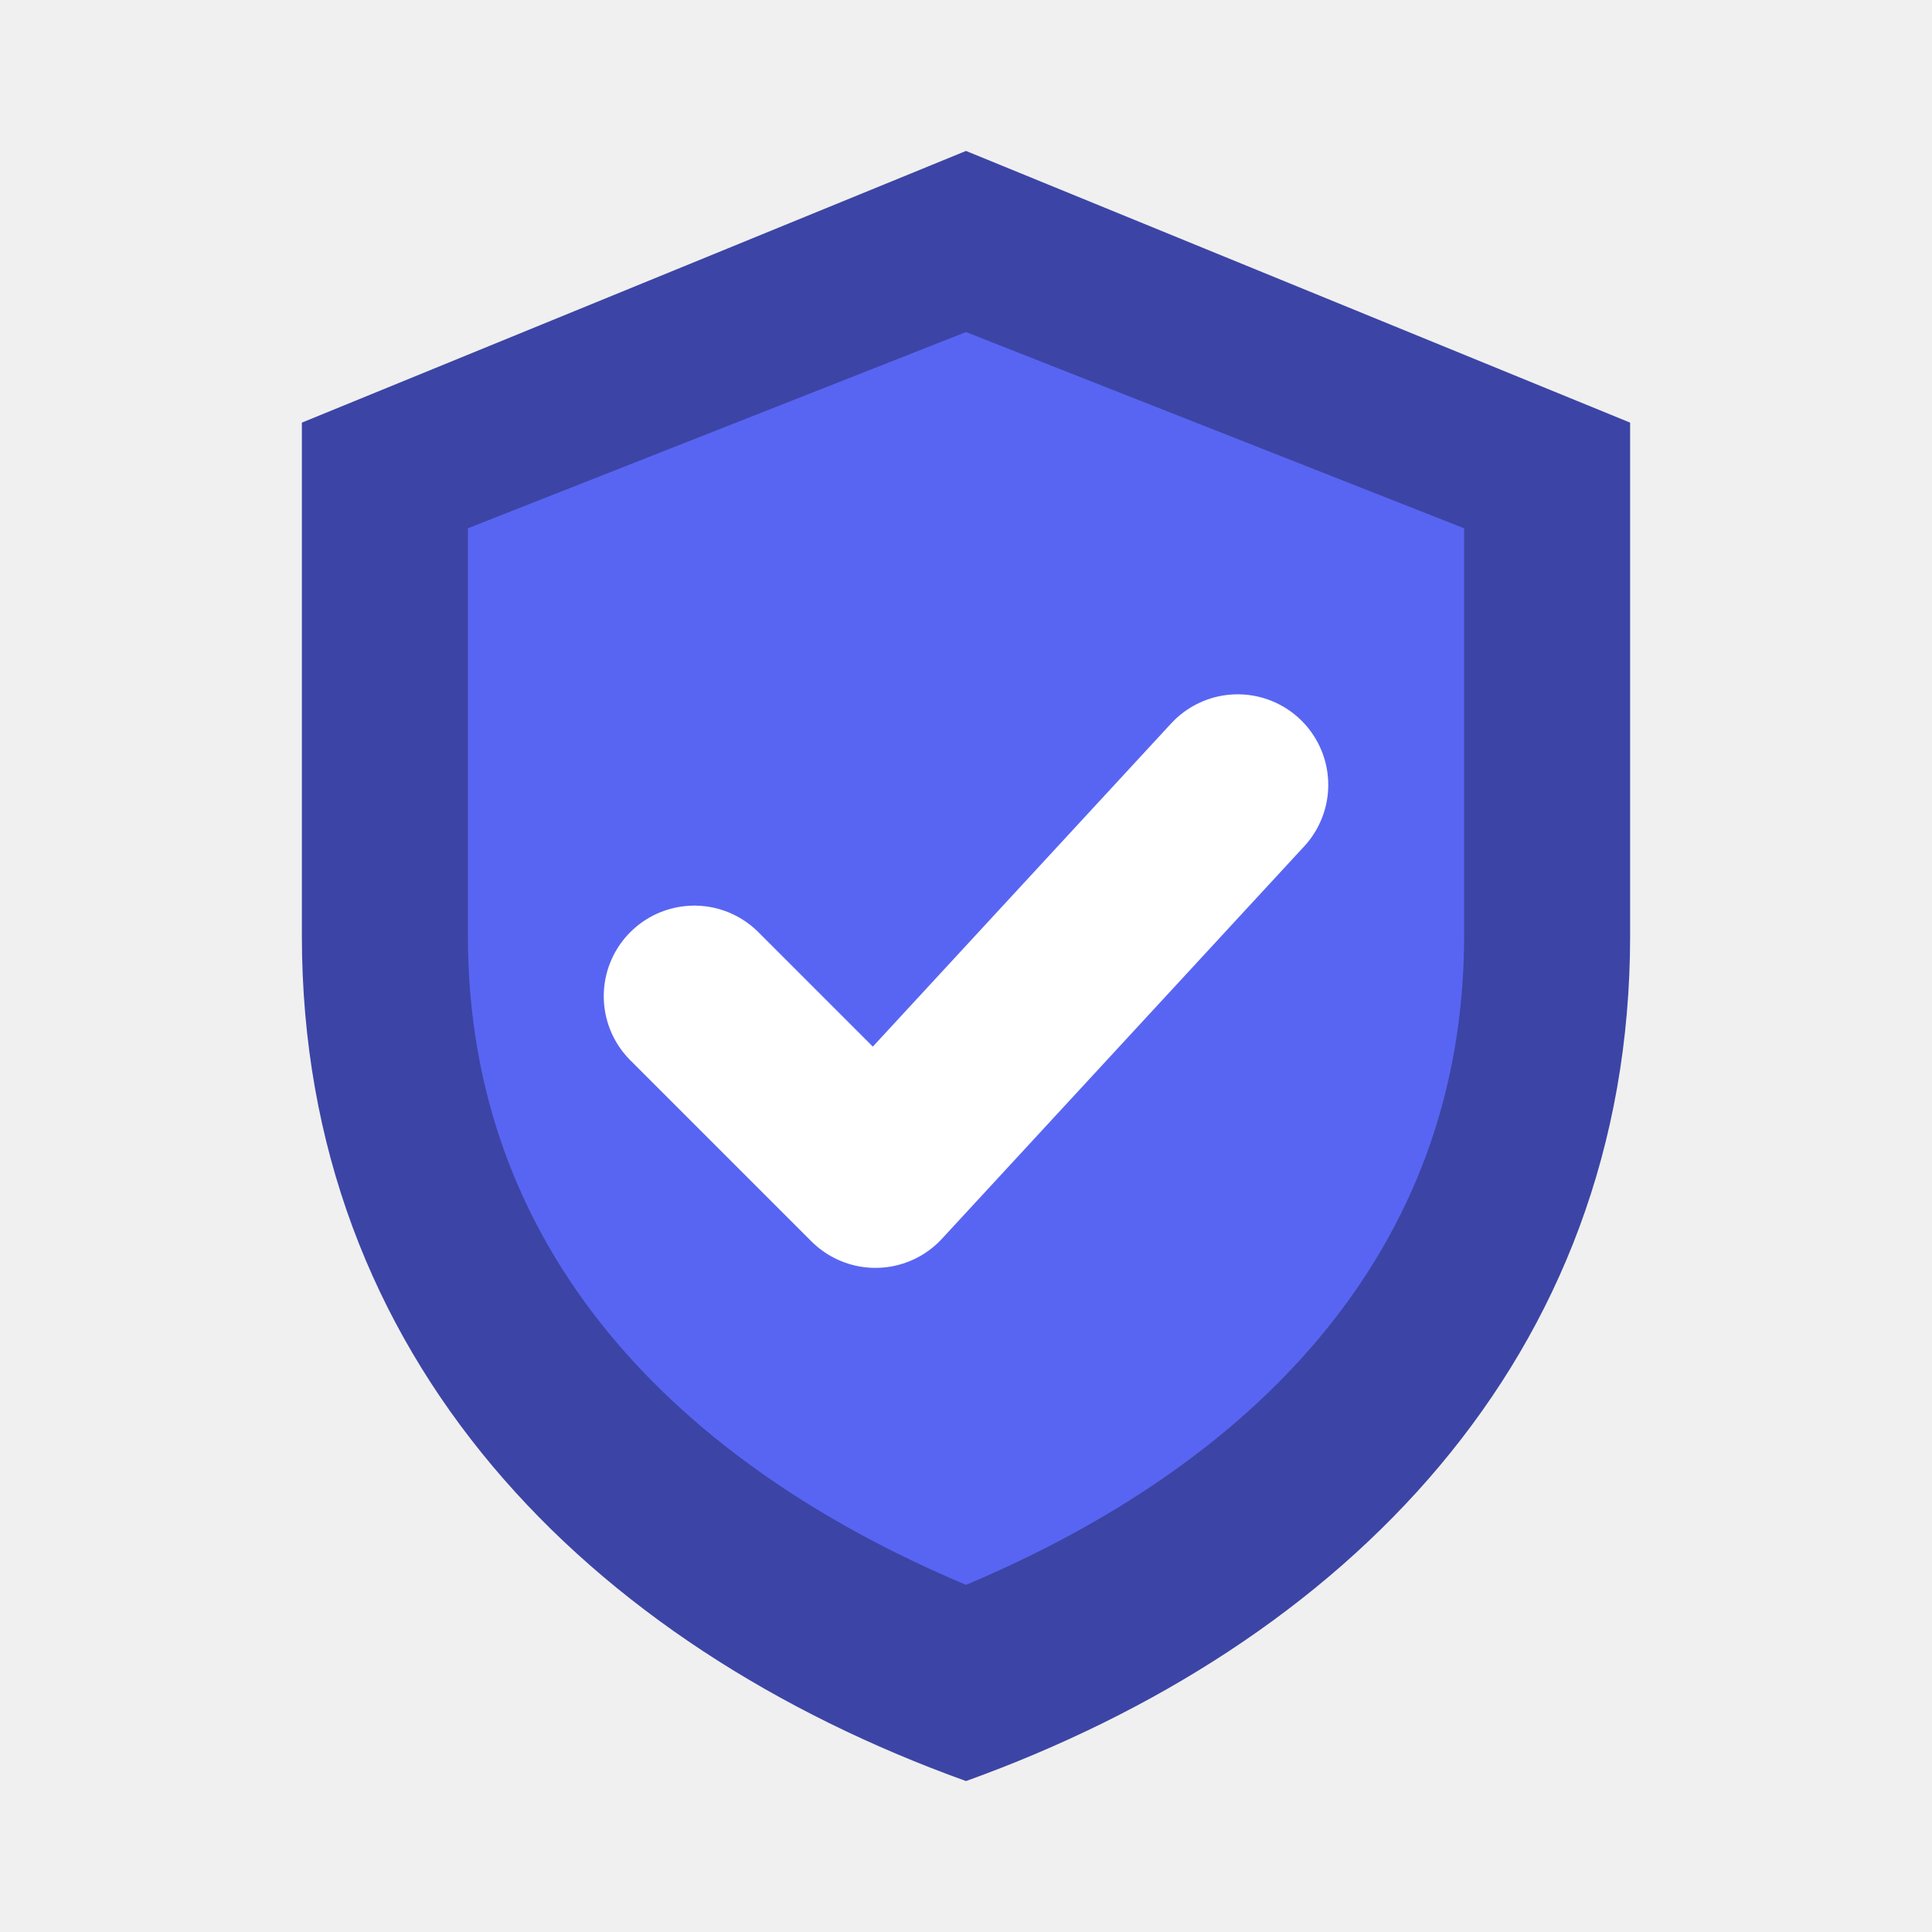
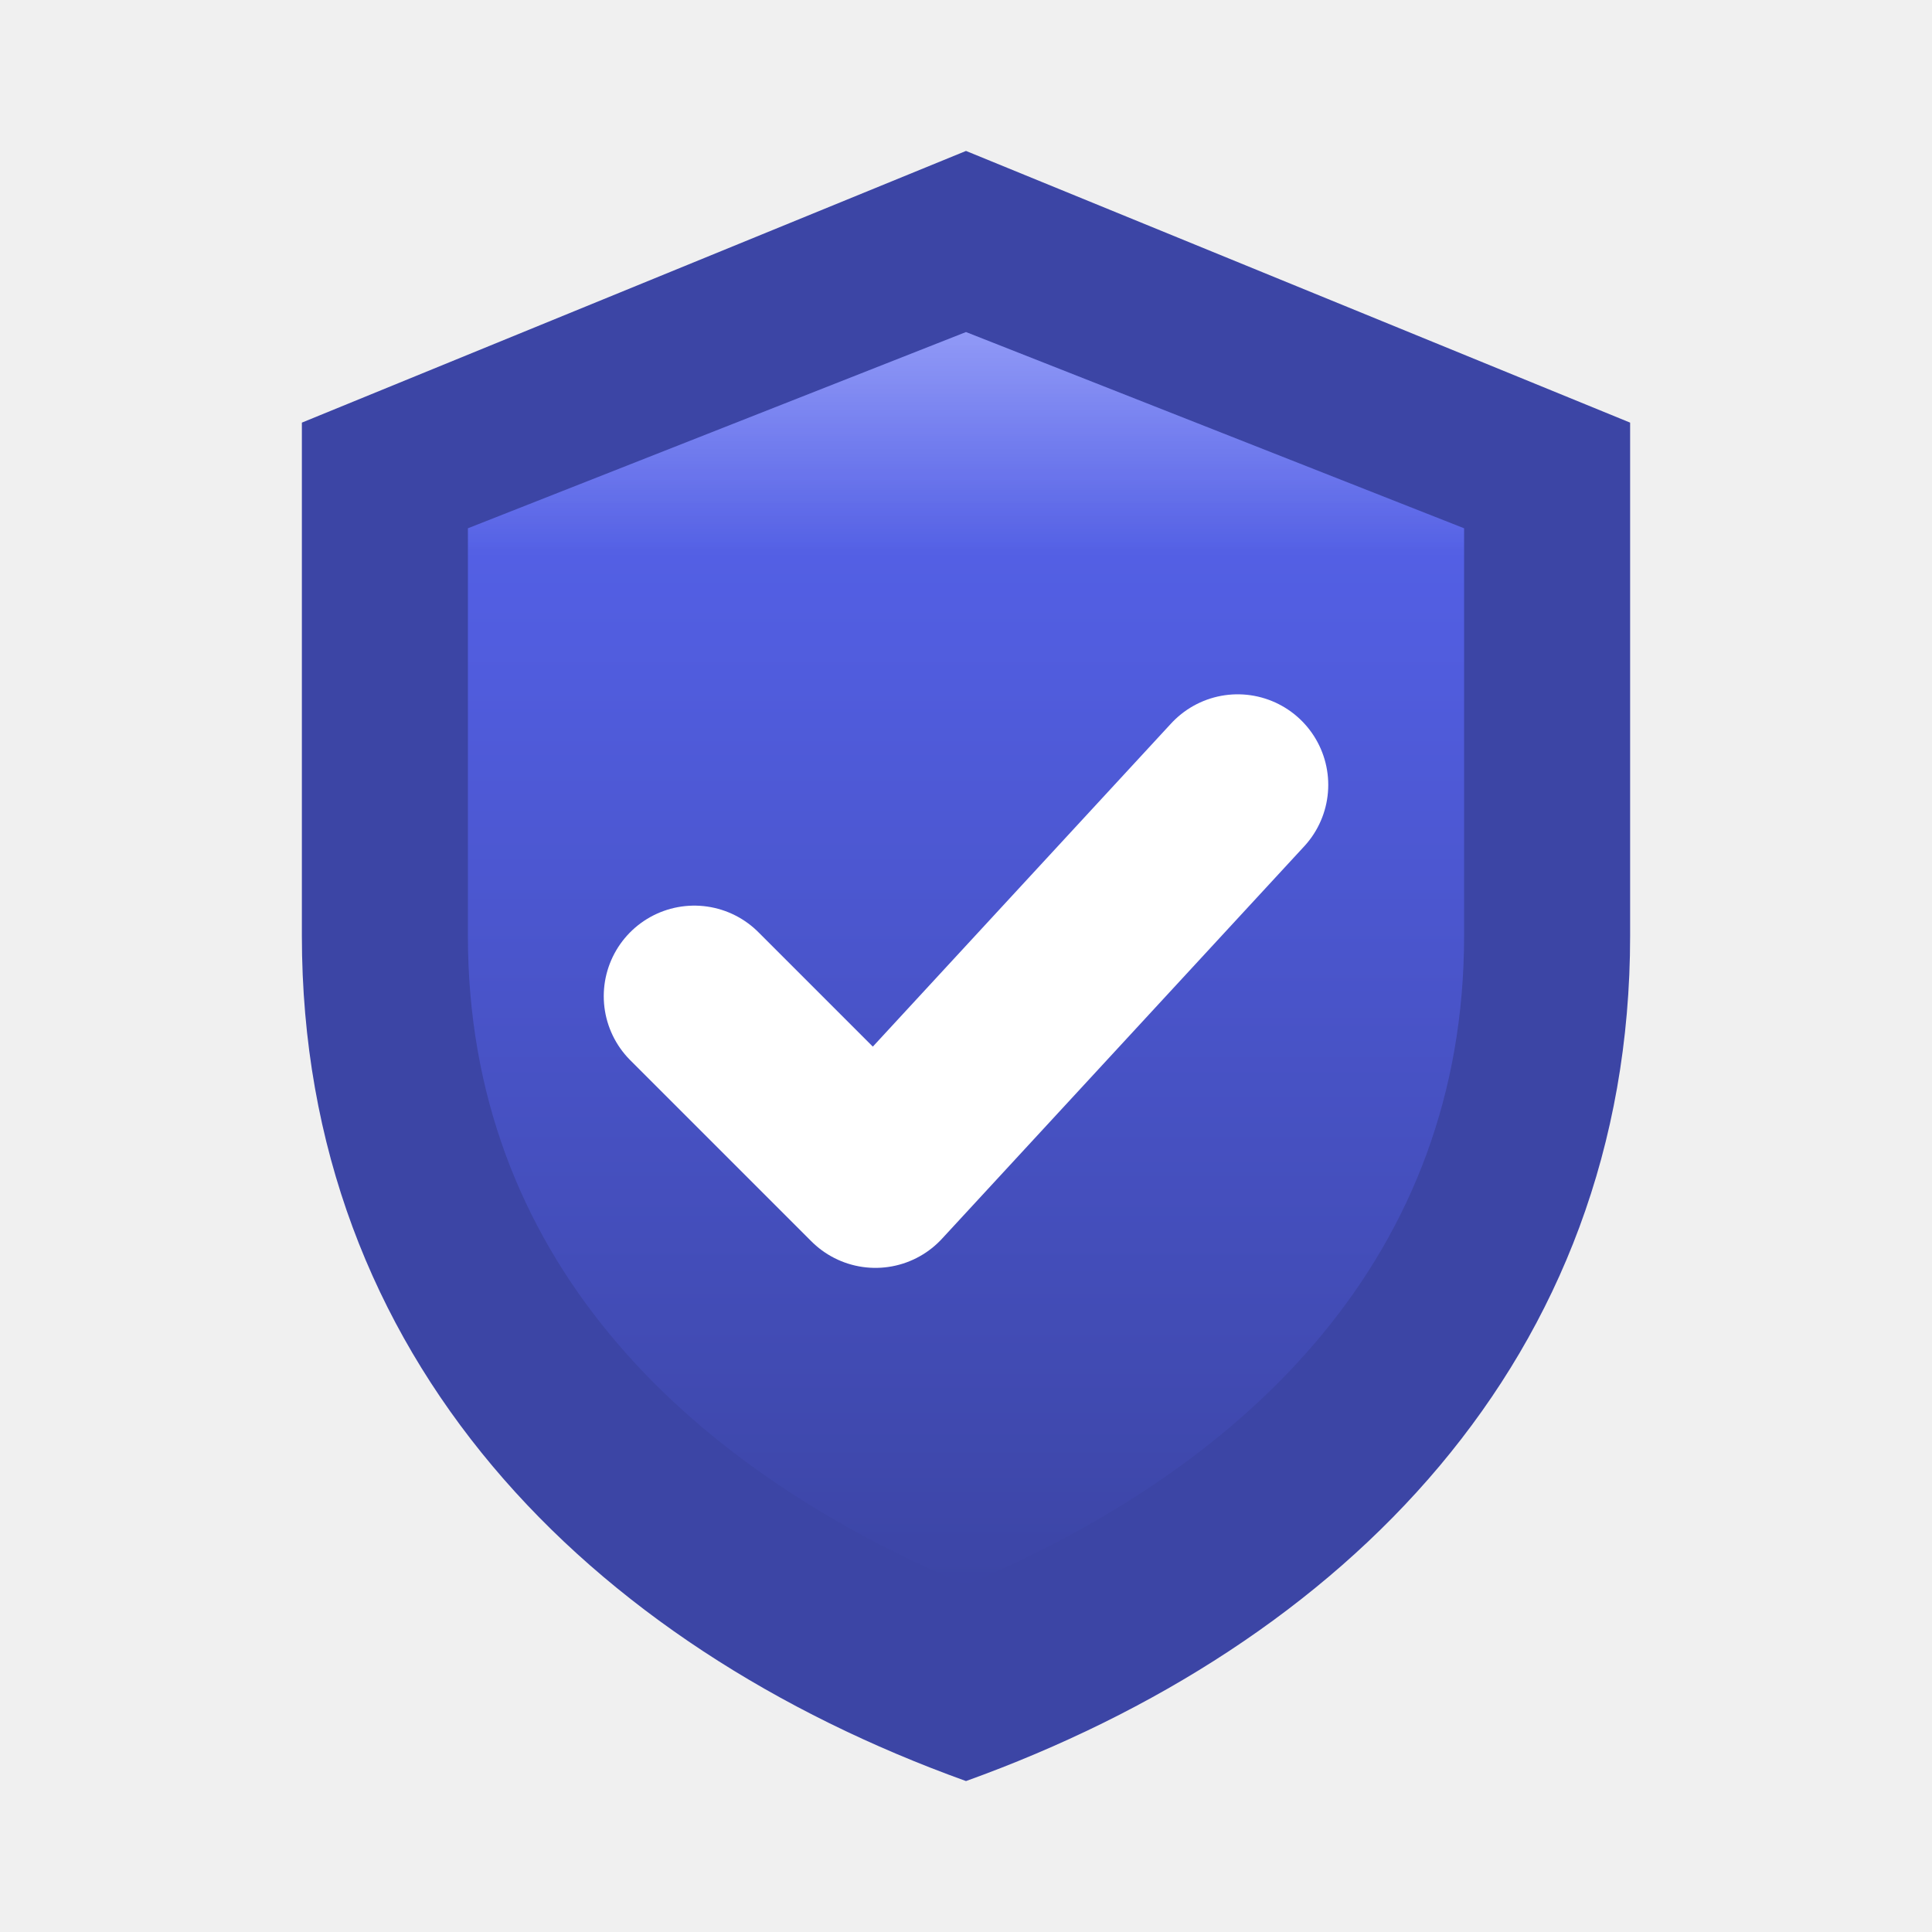
<svg xmlns="http://www.w3.org/2000/svg" viewBox="0 0 128 128" width="128" height="128">
+   <defs>
+     <linearGradient id="gst" x1="0" y1="0" x2="0" y2="1">
+       <stop offset="0" stop-color="#5865F2" />
+       <stop offset="1" stop-color="#3C45A5" />
+     </linearGradient>
+     <linearGradient id="sst" x1="0" y1="0" x2="0" y2="1">
+       <stop offset="0" stop-color="#FFFFFF" stop-opacity="0.34" />
+       <stop offset="0.55" stop-color="#FFFFFF" stop-opacity="0" />
+     </linearGradient>
+   </defs>
  <path d="M64 10l44 18v34c0 28-19 47-44 56-25-9-44-28-44-56V28z" fill="#3C45A5" />
-   <path d="M64 22l33 13v27c0 21-14 35-33 43-19-8-33-22-33-43V35z" fill="#5865F2" />
+   <path d="M64 22l33 13v27c0 21-14 35-33 43-19-8-33-22-33-43V35z" fill="url(#gst)" />
+   <path d="M64 22l33 13v14H31V35z" fill="url(#sst)" />
  <path d="M46 66l12 12 24-26" fill="none" stroke="#FFFFFF" stroke-width="12" stroke-linecap="round" stroke-linejoin="round" />
</svg>
